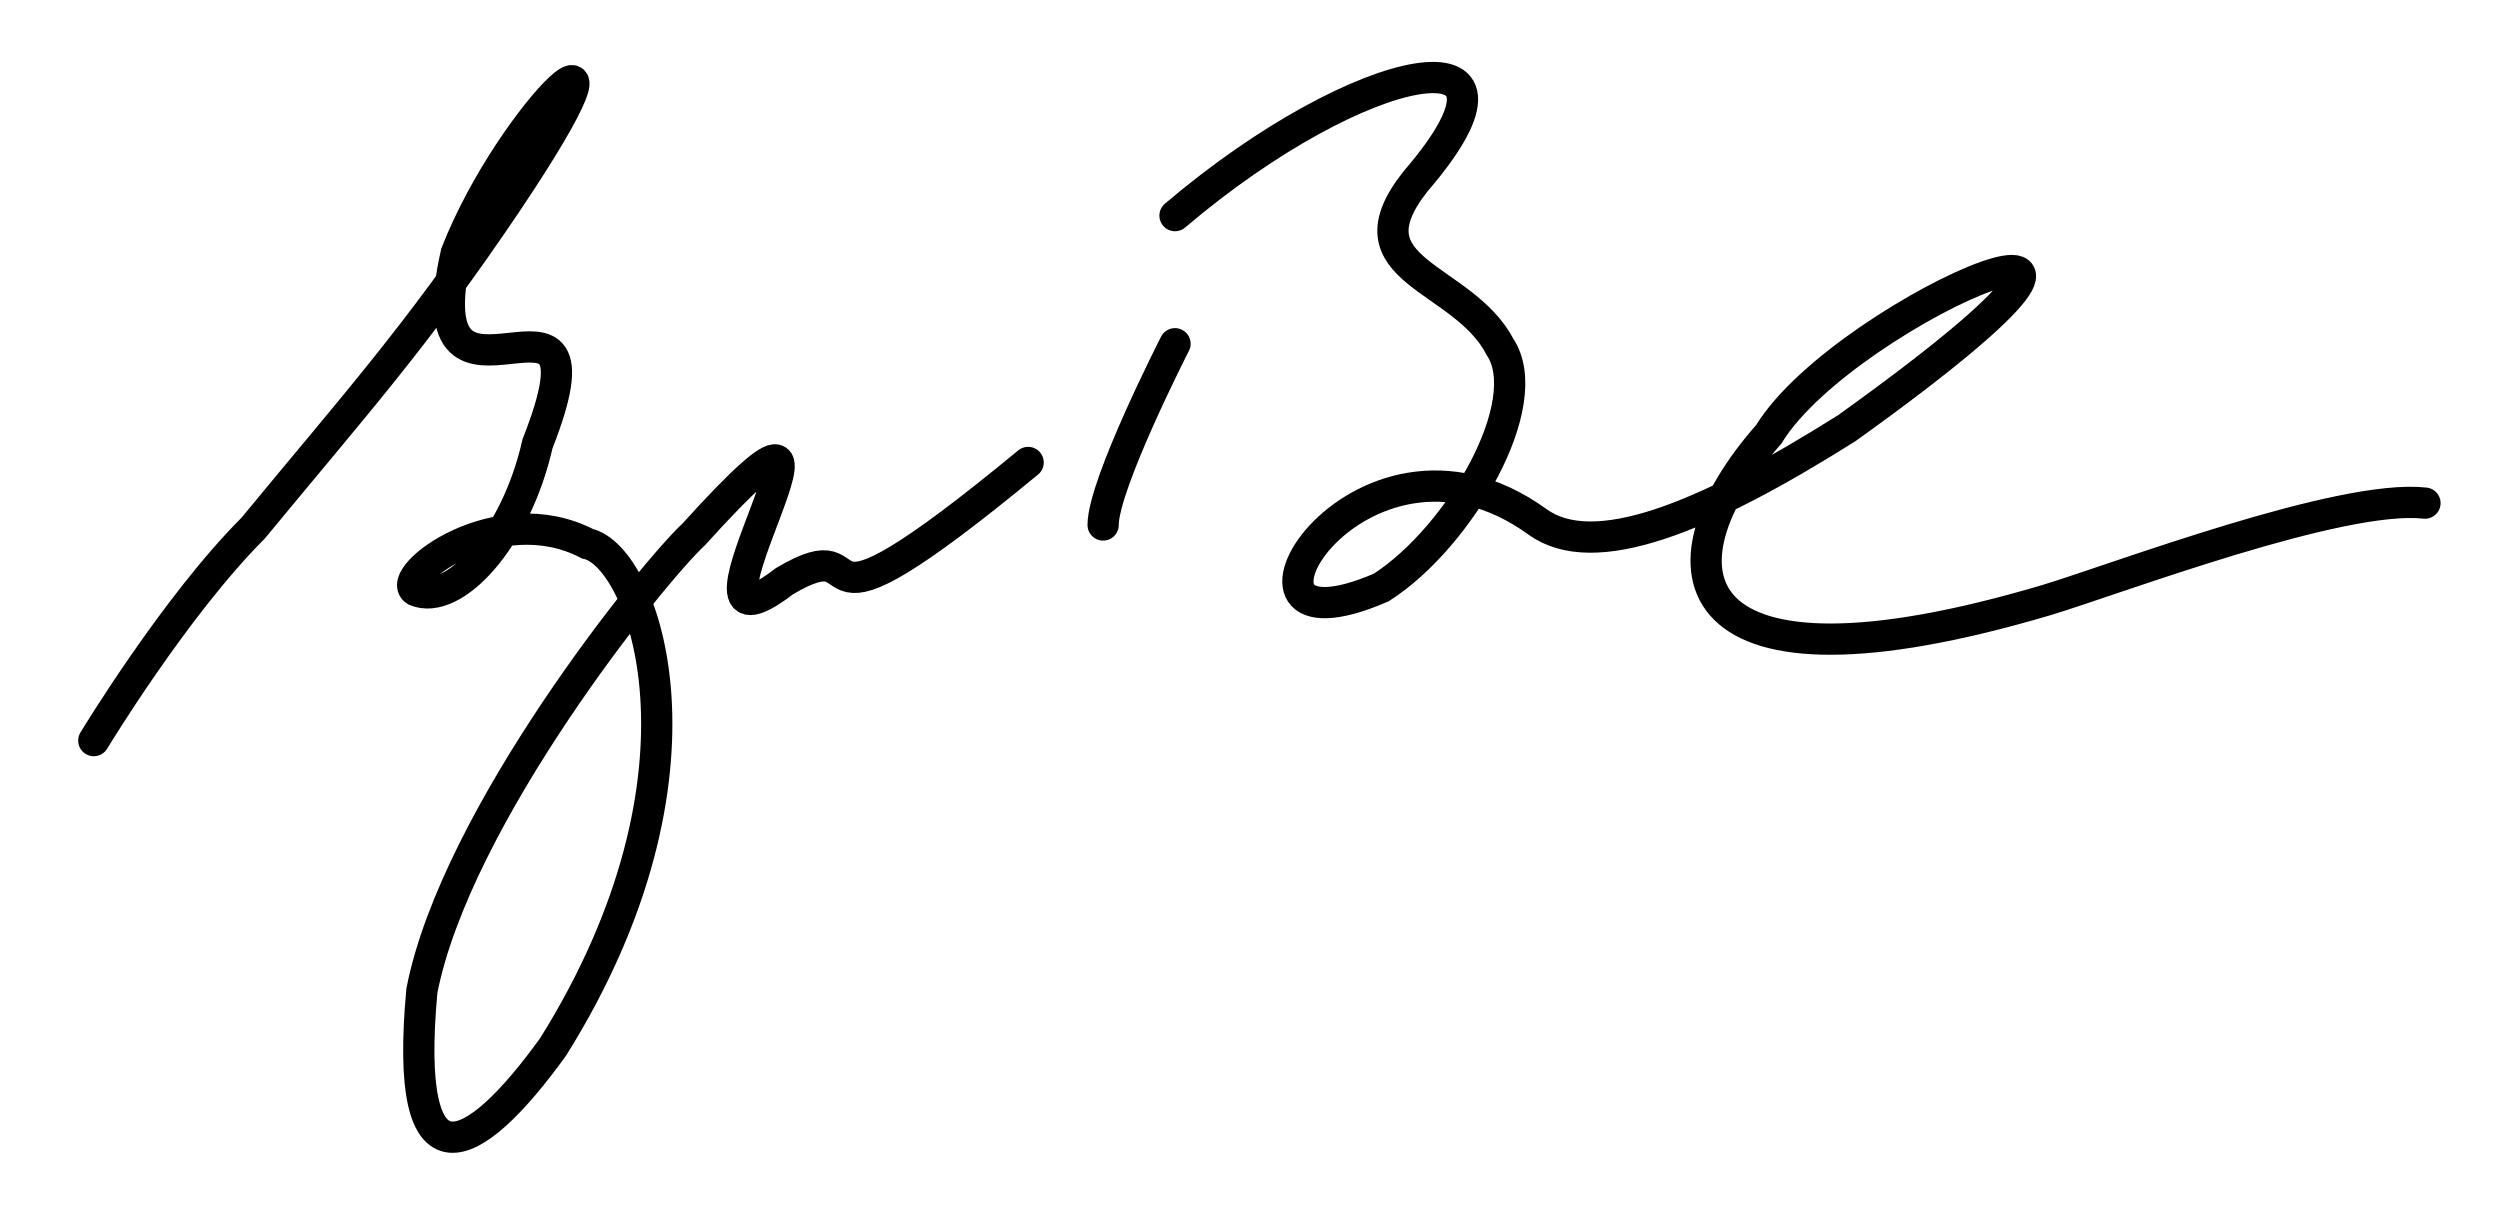
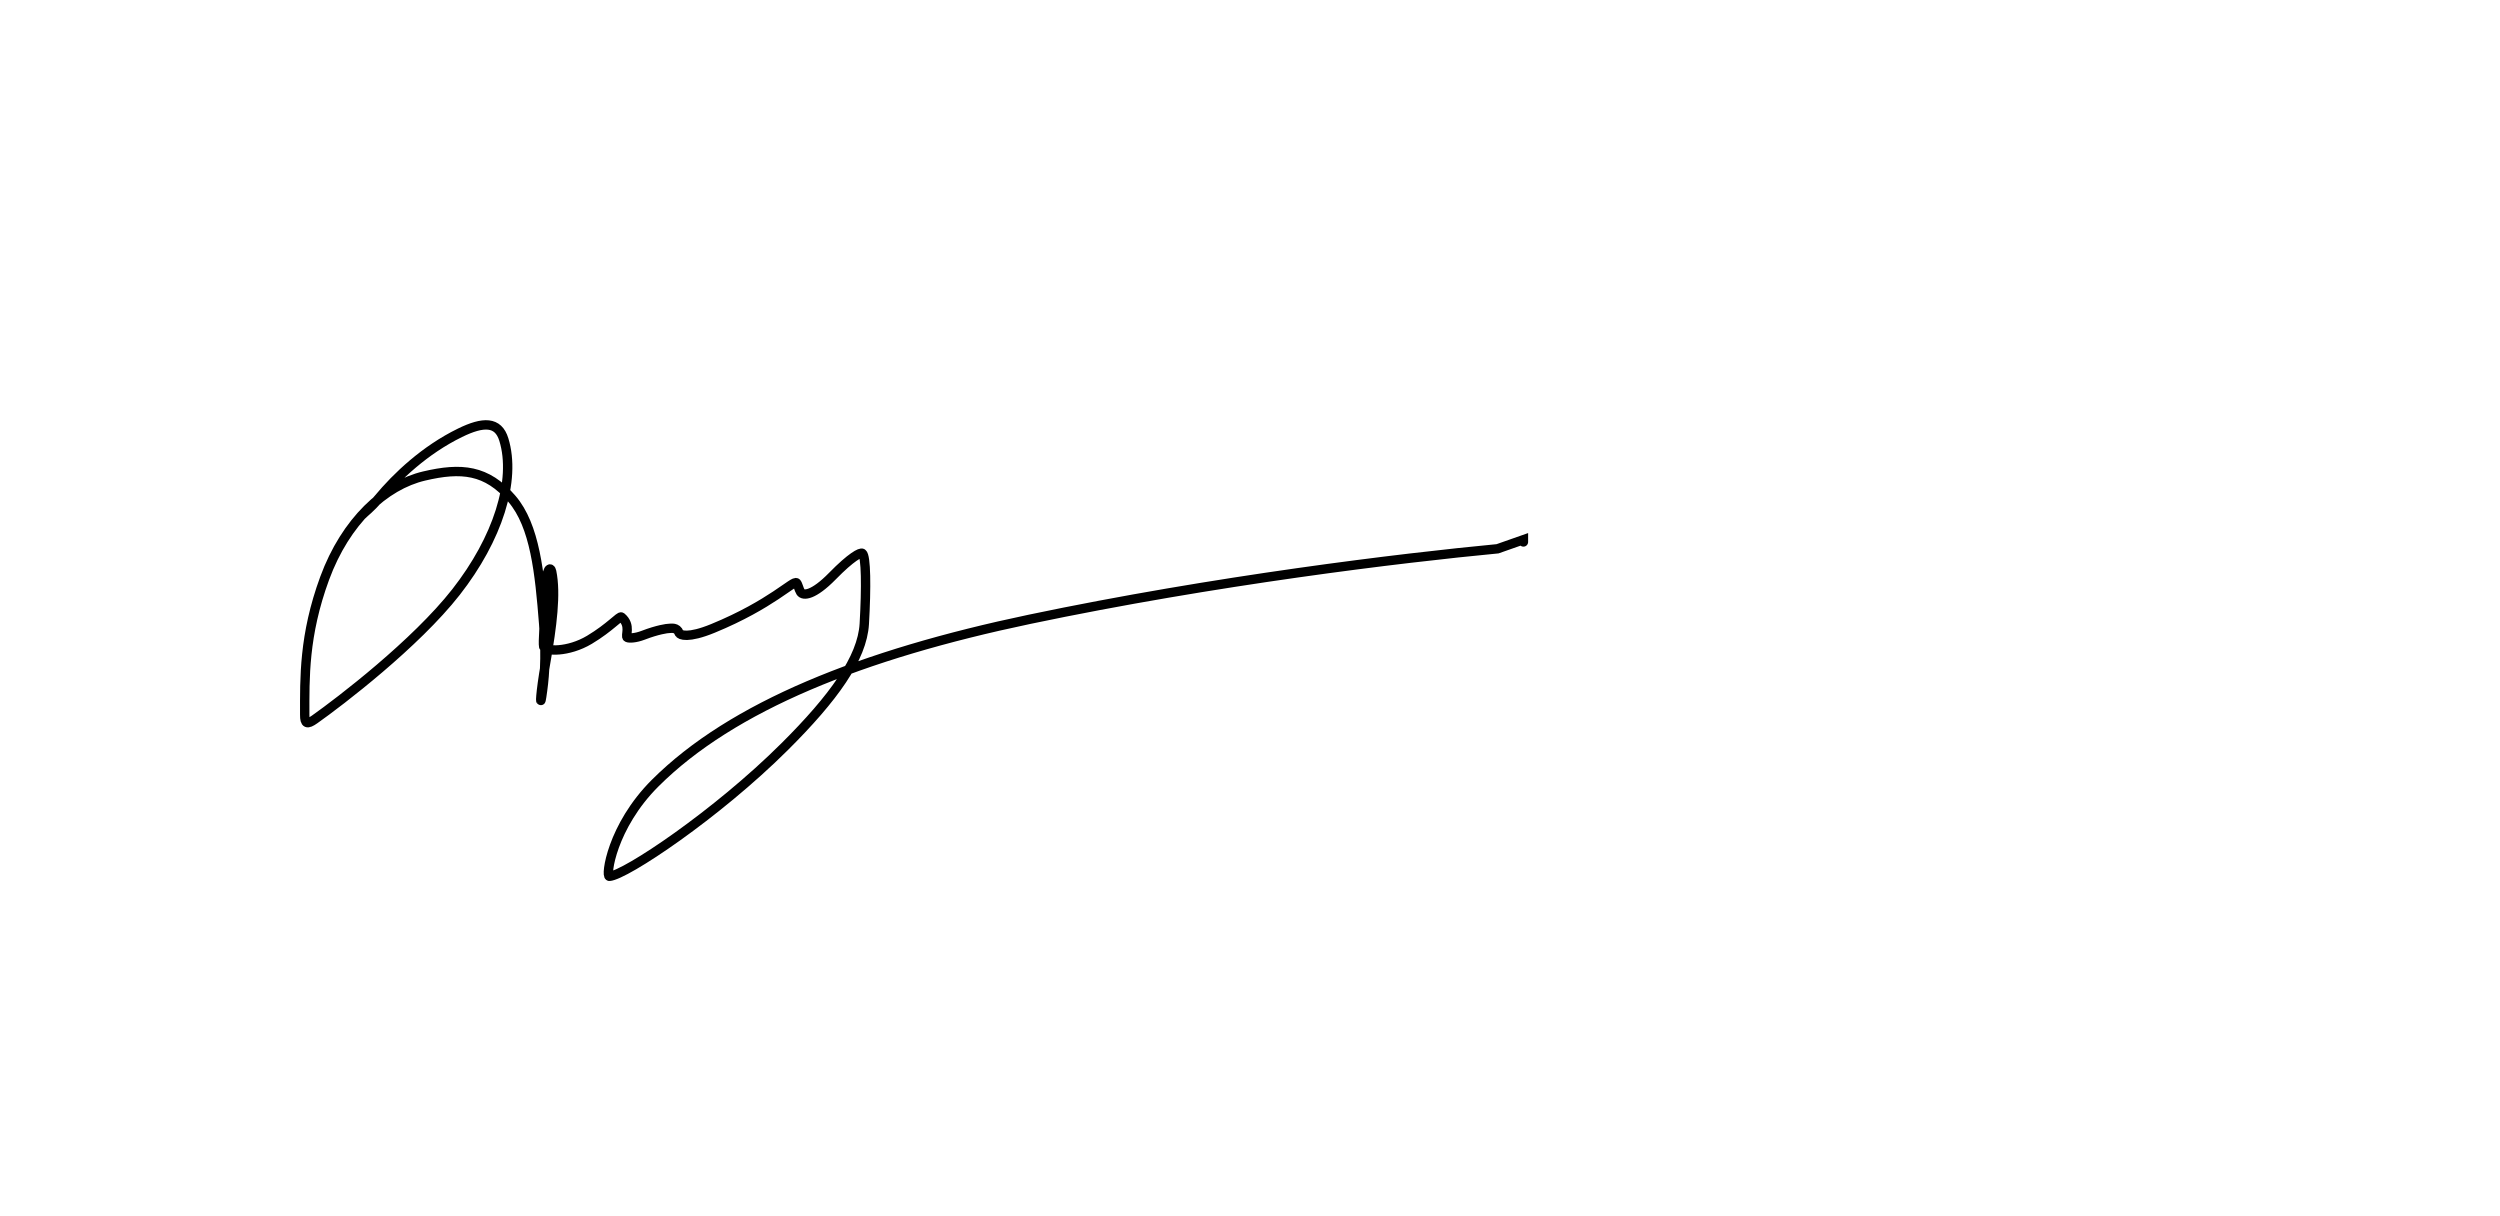
<svg xmlns="http://www.w3.org/2000/svg" width="11.114in" height="5.404in" viewBox="0 0 800 389">
-   <path id="Unnamed" fill="none" stroke="black" stroke-width="10" stroke-linecap="round" d="M 30.00,237.00            C 30.00,237.00 56.00,194.00 81.00,169.00              114.00,129.00 133.00,108.00 162.00,65.00              211.00,-8.00 164.00,35.00 146.00,81.00              131.00,147.00 198.00,76.00 172.00,142.00              165.00,173.00 145.00,194.00 133.00,189.00              125.91,184.57 159.00,159.00 188.00,174.00              206.00,178.00 232.00,247.00 177.00,335.00              151.00,371.00 129.00,382.00 135.00,317.00              146.00,261.00 209.00,183.00 222.00,171.00              288.00,98.00 208.00,219.00 251.00,186.00              283.00,167.00 249.00,214.00 329.00,148.00M 376.00,110.00            C 376.00,110.00 353.00,155.00 353.00,168.00M 376.00,69.00            C 436.00,18.00 497.00,7.00 453.00,58.00              430.00,87.00 468.00,88.00 480.00,111.00              492.00,129.00 467.00,172.00 442.00,188.00              382.00,214.00 434.00,125.00 492.00,167.00              510.00,180.00 545.00,166.00 591.00,137.00              718.00,46.00 591.00,98.00 566.00,139.00              528.00,182.00 537.00,227.00 655.00,192.00              678.00,185.00 749.00,158.00 776.00,161.00" />
+   <path id="Unnamed" fill="none" stroke="black" stroke-width="3" stroke-linecap="round" d="m115.979,164.698c0.637,-0.728 2.617,-2.108 5.098,-5.095c5.901,-7.104 14.858,-15.601 26.128,-21.11c7.411,-3.622 12.21,-3.727 14.02,2.184c4.002,13.073 -1.961,31.727 -15.294,48.771c-12.914,16.508 -37.114,35.023 -45.245,40.763c-2.424,1.711 -3.186,1.456 -3.186,-1.456c0,-11.647 -0.338,-25.417 6.373,-43.675c6.733,-18.32 19.224,-29.788 31.863,-32.756c11.876,-2.789 19.984,-2.077 28.039,7.279c7.437,8.638 8.916,23.825 10.196,40.036c0.916,11.6 0.124,18.22 -0.637,23.293c-0.549,3.658 -0.522,-0.701 1.275,-10.919c2.043,-11.618 3.376,-22.032 1.912,-29.117c-0.327,-1.584 -1.7,-1.452 -1.912,5.823c-0.319,10.937 -0.93,16.781 -0.637,18.198c0.327,1.584 7.84,1.905 14.657,-2.184c6.58,-3.947 9.679,-7.705 10.196,-7.279c3.27,2.692 1.079,6.157 1.912,6.551c0.589,0.279 2.608,0.23 5.098,-0.728c4.599,-1.77 7.647,-2.184 8.284,-2.184c0.637,0 2.497,-0.446 3.186,1.456c0.244,0.673 2.833,1.831 10.833,-1.456c18.772,-7.711 25.864,-15.588 26.765,-14.558c0.451,0.515 0.748,2.077 1.275,2.912c0.833,1.32 4.115,1.122 10.196,-5.095c6.044,-6.179 9.017,-7.662 9.559,-7.279c1.212,0.856 1.313,10.944 0.637,22.566c-0.639,10.991 -9.85,23.735 -25.49,39.308c-21.835,21.74 -50.951,41.127 -56.079,41.491c-1.272,0.09 0.704,-15.927 14.657,-29.845c24.631,-24.568 66.294,-41.179 119.804,-52.41c59.394,-12.466 119.167,-19.654 149.756,-22.566l8.284,-2.912l0,0.728" />
</svg>
